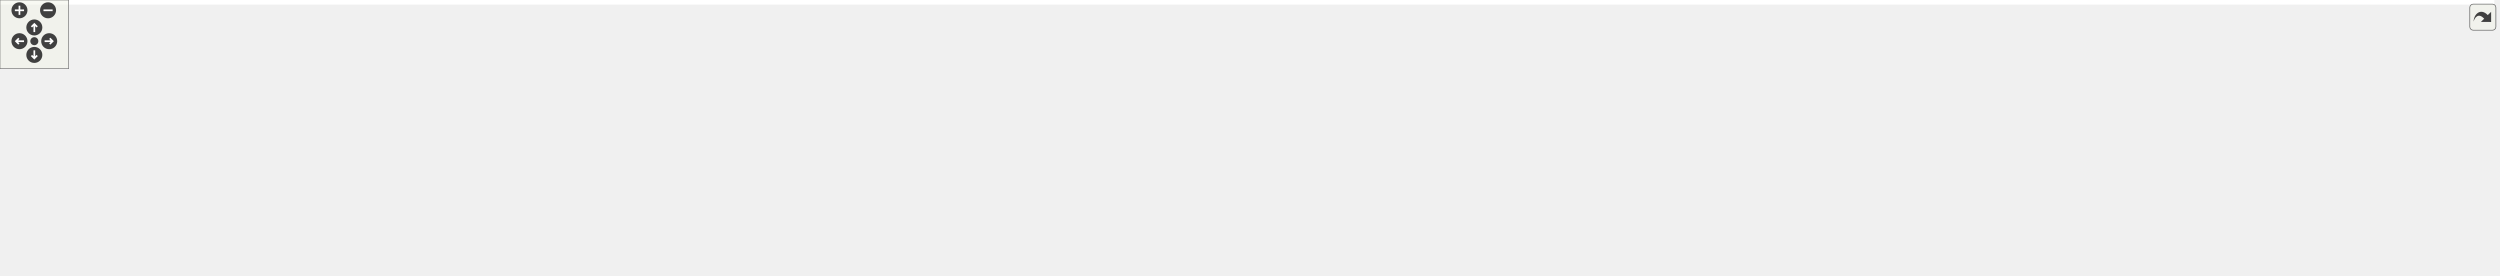
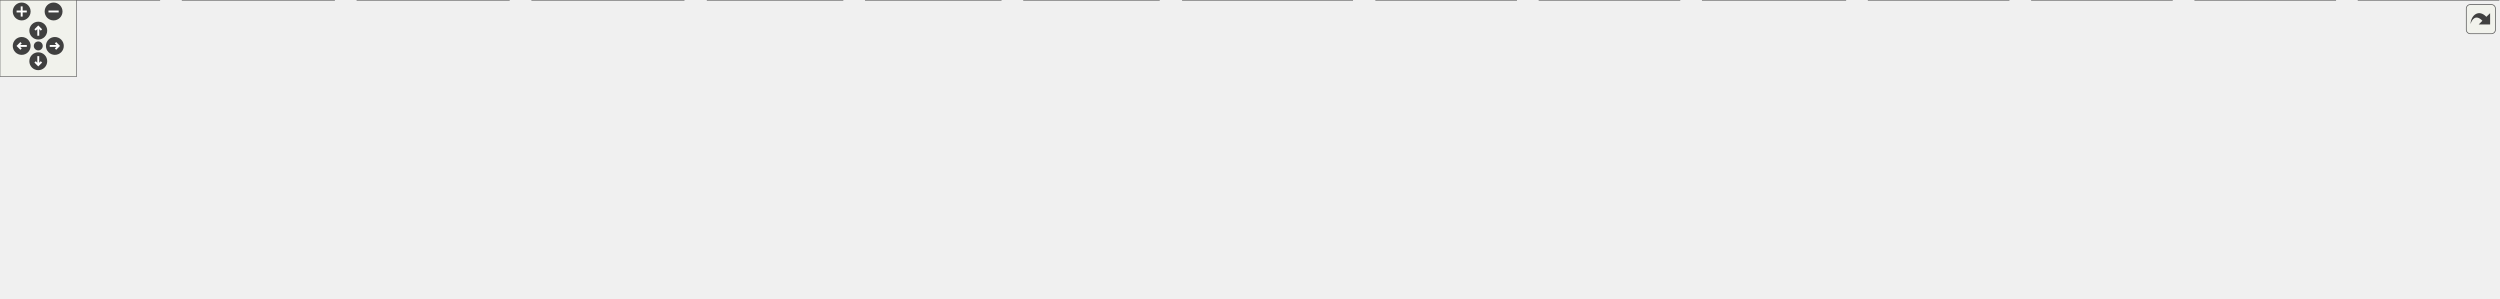
<svg xmlns="http://www.w3.org/2000/svg" xmlns:xlink="http://www.w3.org/1999/xlink" id="main" version="1.1" xml:space="preserve">
  <style type="text/css">
.edge:hover path { stroke: red; }
.edge:hover polygon { stroke: red; fill: red; }
</style>
  <defs>
    <circle id="rim" cx="0" cy="0" r="7" />
    <circle id="rim2" cx="0" cy="0" r="3.5" />
    <g id="zoomPlus">
      <use xlink:href="#rim" fill="#404040">
        <set attributeName="fill" to="#808080" begin="zoomplus.mouseover" end="zoomplus.mouseout" />
      </use>
      <path d="M-4,0h8M0,-4v8" fill="none" stroke="white" stroke-width="1.5" pointer-events="none" />
    </g>
    <g id="zoomMin">
      <use xlink:href="#rim" fill="#404040">
        <set attributeName="fill" to="#808080" begin="zoomminus.mouseover" end="zoomminus.mouseout" />
      </use>
      <path d="M-4,0h8" fill="none" stroke="white" stroke-width="1.5" pointer-events="none" />
    </g>
    <g id="dirArrow">
      <path fill="none" stroke="white" stroke-width="1.5" d="M0,-3.0v7 M-2.5,-0.5L0,-3.0L2.5,-0.5" />
    </g>
    <g id="resetDef">
      <use xlink:href="#rim2" fill="#404040">
        <set attributeName="fill" to="#808080" begin="reset.mouseover" end="reset.mouseout" />
      </use>
    </g>
  </defs>
  <svg id="graph" class="graph">
    <g id="viewport">
-       <polygon fill="white" stroke="transparent" points="-4,4 -4,-180 2180,-180 2180,4 -4,4" />
      <g id="node1" class="node">
        <g id="a_node1">
          <a xlink:title=" ">
-             <polygon fill="#bfbfbf" stroke="black" points="1028.5,-145.5 1028.5,-175.5 1184.5,-175.5 1184.5,-145.5 1028.5,-145.5" />
-             <text text-anchor="start" x="1036.5" y="-163.5" font-family="Helvetica,sans-Serif" font-size="10.00">include/experimental</text>
-             <text text-anchor="middle" x="1106.5" y="-152.5" font-family="Helvetica,sans-Serif" font-size="10.00">/mdspan_improvements.hpp</text>
+             <polygon fill="#999999" stroke="#666666" points="1063.5,-173 923.5,-173 923.5,-143 1063.5,-143 1063.5,-173" />
+             <text text-anchor="start" x="931.5" y="-161" font-family="Helvetica,sans-Serif" font-size="10.00">include/experimental</text>
+             <text text-anchor="middle" x="993.5" y="-150" font-family="Helvetica,sans-Serif" font-size="10.00">/mdspan_improvements.hpp</text>
          </a>
        </g>
      </g>
      <g id="node2" class="node">
        <g id="a_node2">
          <a xlink:href="linear__algebra_8hpp.html" target="_top" xlink:title=" ">
-             <polygon fill="white" stroke="black" points="1046.5,-78.5 1046.5,-108.5 1166.5,-108.5 1166.5,-78.5 1046.5,-78.5" />
-             <text text-anchor="start" x="1054.5" y="-96.5" font-family="Helvetica,sans-Serif" font-size="10.00">include/experimental</text>
-             <text text-anchor="middle" x="1106.5" y="-85.5" font-family="Helvetica,sans-Serif" font-size="10.00">/linear_algebra.hpp</text>
+             <polygon fill="white" stroke="#666666" points="1046.5,-107 940.5,-107 940.5,-77 1046.5,-77 1046.5,-107" />
+             <text text-anchor="start" x="948.5" y="-95" font-family="Helvetica,sans-Serif" font-size="10.00">include/experimental</text>
+             <text text-anchor="middle" x="993.5" y="-84" font-family="Helvetica,sans-Serif" font-size="10.00">/linear_algebra.hpp</text>
          </a>
        </g>
      </g>
      <g id="edge1" class="edge">
-         <path fill="none" stroke="midnightblue" d="M1106.5,-135.11C1106.5,-126.15 1106.5,-116.32 1106.5,-108.58" />
-         <polygon fill="midnightblue" stroke="midnightblue" points="1103,-135.4 1106.5,-145.4 1110,-135.4 1103,-135.4" />
+         <path fill="none" stroke="#63b8ff" d="M993.5,-131.97C993.5,-123.55 993.5,-114.45 993.5,-107.16" />
+         <polygon fill="#63b8ff" stroke="#63b8ff" points="990,-131.8 993.5,-141.8 997,-131.8 990,-131.8" />
      </g>
      <g id="node3" class="node">
        <g id="a_node3">
          <a xlink:href="arithmetic__operators_8hpp.html" target="_top" xlink:title=" ">
-             <polygon fill="white" stroke="black" points="0,-0.5 0,-41.5 143,-41.5 143,-0.5 0,-0.5" />
-             <text text-anchor="start" x="8" y="-29.5" font-family="Helvetica,sans-Serif" font-size="10.00">include/experimental</text>
-             <text text-anchor="start" x="8" y="-18.5" font-family="Helvetica,sans-Serif" font-size="10.00">/linear_algebra/arithmetic</text>
-             <text text-anchor="middle" x="71.5" y="-7.5" font-family="Helvetica,sans-Serif" font-size="10.00">_operators.hpp</text>
+             <polygon fill="white" stroke="#666666" points="125,-41 0,-41 0,0 125,0 125,-41" />
+             <text text-anchor="start" x="8" y="-29" font-family="Helvetica,sans-Serif" font-size="10.00">include/experimental</text>
+             <text text-anchor="start" x="8" y="-18" font-family="Helvetica,sans-Serif" font-size="10.00">/linear_algebra/arithmetic</text>
+             <text text-anchor="middle" x="62.5" y="-7" font-family="Helvetica,sans-Serif" font-size="10.00">_operators.hpp</text>
          </a>
        </g>
      </g>
      <g id="edge2" class="edge">
-         <path fill="none" stroke="midnightblue" d="M1036.29,-93.28C876.56,-94.21 474.6,-91.19 143.5,-42 142.5,-41.85 141.49,-41.7 140.48,-41.53" />
-         <polygon fill="midnightblue" stroke="midnightblue" points="1036.48,-96.78 1046.46,-93.21 1036.44,-89.78 1036.48,-96.78" />
+         <path fill="none" stroke="#63b8ff" d="M929.52,-91.81C784.96,-92.81 422.96,-89.99 125.4,-41.15" />
+         <polygon fill="#63b8ff" stroke="#63b8ff" points="929.4,-95.31 939.37,-91.73 929.35,-88.31 929.4,-95.31" />
      </g>
      <g id="node4" class="node">
        <g id="a_node4">
          <a xlink:href="dynamic__matrix_8hpp.html" target="_top" xlink:title=" ">
-             <polygon fill="white" stroke="black" points="161.5,-0.5 161.5,-41.5 295.5,-41.5 295.5,-0.5 161.5,-0.5" />
-             <text text-anchor="start" x="169.5" y="-29.5" font-family="Helvetica,sans-Serif" font-size="10.00">include/experimental</text>
-             <text text-anchor="start" x="169.5" y="-18.5" font-family="Helvetica,sans-Serif" font-size="10.00">/linear_algebra/dynamic</text>
-             <text text-anchor="middle" x="228.5" y="-7.5" font-family="Helvetica,sans-Serif" font-size="10.00">_matrix.hpp</text>
+             <polygon fill="white" stroke="#666666" points="262,-41 143,-41 143,0 262,0 262,-41" />
+             <text text-anchor="start" x="151" y="-29" font-family="Helvetica,sans-Serif" font-size="10.00">include/experimental</text>
+             <text text-anchor="start" x="151" y="-18" font-family="Helvetica,sans-Serif" font-size="10.00">/linear_algebra/dynamic</text>
+             <text text-anchor="middle" x="202.5" y="-7" font-family="Helvetica,sans-Serif" font-size="10.00">_matrix.hpp</text>
          </a>
        </g>
      </g>
      <g id="edge4" class="edge">
-         <path fill="none" stroke="midnightblue" d="M1036.03,-92.67C894.5,-92.08 566.41,-85.75 295.5,-42 294.56,-41.85 293.61,-41.69 292.66,-41.52" />
-         <polygon fill="midnightblue" stroke="midnightblue" points="1036.29,-96.17 1046.31,-92.7 1036.32,-89.17 1036.29,-96.17" />
+         <path fill="none" stroke="#63b8ff" d="M929.55,-91.1C801.61,-90.39 505.93,-83.91 262.24,-41.13" />
+         <polygon fill="#63b8ff" stroke="#63b8ff" points="929.29,-94.6 939.3,-91.15 929.32,-87.6 929.29,-94.6" />
      </g>
      <g id="node5" class="node">
        <g id="a_node5">
          <a xlink:href="dynamic__tensor_8hpp.html" target="_top" xlink:title=" ">
-             <polygon fill="white" stroke="black" points="313.5,-0.5 313.5,-41.5 447.5,-41.5 447.5,-0.5 313.5,-0.5" />
-             <text text-anchor="start" x="321.5" y="-29.5" font-family="Helvetica,sans-Serif" font-size="10.00">include/experimental</text>
-             <text text-anchor="start" x="321.5" y="-18.5" font-family="Helvetica,sans-Serif" font-size="10.00">/linear_algebra/dynamic</text>
-             <text text-anchor="middle" x="380.5" y="-7.5" font-family="Helvetica,sans-Serif" font-size="10.00">_tensor.hpp</text>
+             <polygon fill="white" stroke="#666666" points="399,-41 280,-41 280,0 399,0 399,-41" />
+             <text text-anchor="start" x="288" y="-29" font-family="Helvetica,sans-Serif" font-size="10.00">include/experimental</text>
+             <text text-anchor="start" x="288" y="-18" font-family="Helvetica,sans-Serif" font-size="10.00">/linear_algebra/dynamic</text>
+             <text text-anchor="middle" x="339.5" y="-7" font-family="Helvetica,sans-Serif" font-size="10.00">_tensor.hpp</text>
          </a>
        </g>
      </g>
      <g id="edge6" class="edge">
-         <path fill="none" stroke="midnightblue" d="M1036.06,-91.31C914.79,-88.29 659.51,-77.83 447.5,-42 446.56,-41.84 445.61,-41.68 444.66,-41.5" />
-         <polygon fill="midnightblue" stroke="midnightblue" points="1036.23,-94.81 1046.32,-91.55 1036.4,-87.81 1036.23,-94.81" />
+         <path fill="none" stroke="#63b8ff" d="M929.43,-89.75C819.8,-86.67 589.97,-76.18 399.37,-41.16" />
+         <polygon fill="#63b8ff" stroke="#63b8ff" points="929.2,-93.27 939.3,-90.04 929.39,-86.28 929.2,-93.27" />
      </g>
      <g id="node6" class="node">
        <g id="a_node6">
          <a xlink:href="dynamic__vector_8hpp.html" target="_top" xlink:title=" ">
-             <polygon fill="white" stroke="black" points="465.5,-0.5 465.5,-41.5 599.5,-41.5 599.5,-0.5 465.5,-0.5" />
-             <text text-anchor="start" x="473.5" y="-29.5" font-family="Helvetica,sans-Serif" font-size="10.00">include/experimental</text>
-             <text text-anchor="start" x="473.5" y="-18.5" font-family="Helvetica,sans-Serif" font-size="10.00">/linear_algebra/dynamic</text>
-             <text text-anchor="middle" x="532.5" y="-7.5" font-family="Helvetica,sans-Serif" font-size="10.00">_vector.hpp</text>
+             <polygon fill="white" stroke="#666666" points="536,-41 417,-41 417,0 536,0 536,-41" />
+             <text text-anchor="start" x="425" y="-29" font-family="Helvetica,sans-Serif" font-size="10.00">include/experimental</text>
+             <text text-anchor="start" x="425" y="-18" font-family="Helvetica,sans-Serif" font-size="10.00">/linear_algebra/dynamic</text>
+             <text text-anchor="middle" x="476.5" y="-7" font-family="Helvetica,sans-Serif" font-size="10.00">_vector.hpp</text>
          </a>
        </g>
      </g>
      <g id="edge8" class="edge">
-         <path fill="none" stroke="midnightblue" d="M1036.31,-89.2C937.84,-83.58 753.73,-69.94 599.5,-42 598.69,-41.85 597.88,-41.7 597.07,-41.55" />
-         <polygon fill="midnightblue" stroke="midnightblue" points="1036.26,-92.7 1046.44,-89.76 1036.65,-85.71 1036.26,-92.7" />
+         <path fill="none" stroke="#63b8ff" d="M929.53,-87.57C840.6,-81.83 675.27,-68.12 536.92,-41.08" />
+         <polygon fill="#63b8ff" stroke="#63b8ff" points="929.05,-91.11 939.25,-88.25 929.49,-84.13 929.05,-91.11" />
      </g>
      <g id="node7" class="node">
        <g id="a_node7">
          <a xlink:href="fixed__size__matrix_8hpp.html" target="_top" xlink:title=" ">
-             <polygon fill="white" stroke="black" points="617.5,-0.5 617.5,-41.5 737.5,-41.5 737.5,-0.5 617.5,-0.5" />
-             <text text-anchor="start" x="625.5" y="-29.5" font-family="Helvetica,sans-Serif" font-size="10.00">include/experimental</text>
-             <text text-anchor="start" x="625.5" y="-18.5" font-family="Helvetica,sans-Serif" font-size="10.00">/linear_algebra/fixed</text>
-             <text text-anchor="middle" x="677.5" y="-7.5" font-family="Helvetica,sans-Serif" font-size="10.00">_size_matrix.hpp</text>
+             <polygon fill="white" stroke="#666666" points="660.5,-41 554.5,-41 554.5,0 660.5,0 660.5,-41" />
+             <text text-anchor="start" x="562.5" y="-29" font-family="Helvetica,sans-Serif" font-size="10.00">include/experimental</text>
+             <text text-anchor="start" x="562.5" y="-18" font-family="Helvetica,sans-Serif" font-size="10.00">/linear_algebra/fixed</text>
+             <text text-anchor="middle" x="607.5" y="-7" font-family="Helvetica,sans-Serif" font-size="10.00">_size_matrix.hpp</text>
          </a>
        </g>
      </g>
      <g id="edge10" class="edge">
-         <path fill="none" stroke="midnightblue" d="M1035.99,-86.32C961.17,-78.68 840.06,-63.94 737.5,-42 736.77,-41.84 736.03,-41.68 735.29,-41.52" />
-         <polygon fill="midnightblue" stroke="midnightblue" points="1035.93,-89.83 1046.23,-87.35 1036.63,-82.86 1035.93,-89.83" />
+         <path fill="none" stroke="#63b8ff" d="M929.11,-84.76C861.52,-77.11 752.75,-62.47 660.78,-41.07" />
+         <polygon fill="#63b8ff" stroke="#63b8ff" points="928.68,-88.34 939.01,-85.97 929.46,-81.39 928.68,-88.34" />
      </g>
      <g id="node8" class="node">
        <g id="a_node8">
          <a xlink:href="fixed__size__tensor_8hpp.html" target="_top" xlink:title=" ">
-             <polygon fill="white" stroke="black" points="755.5,-0.5 755.5,-41.5 875.5,-41.5 875.5,-0.5 755.5,-0.5" />
-             <text text-anchor="start" x="763.5" y="-29.5" font-family="Helvetica,sans-Serif" font-size="10.00">include/experimental</text>
-             <text text-anchor="start" x="763.5" y="-18.5" font-family="Helvetica,sans-Serif" font-size="10.00">/linear_algebra/fixed</text>
-             <text text-anchor="middle" x="815.5" y="-7.5" font-family="Helvetica,sans-Serif" font-size="10.00">_size_tensor.hpp</text>
+             <polygon fill="white" stroke="#666666" points="784.5,-41 678.5,-41 678.5,0 784.5,0 784.5,-41" />
+             <text text-anchor="start" x="686.5" y="-29" font-family="Helvetica,sans-Serif" font-size="10.00">include/experimental</text>
+             <text text-anchor="start" x="686.5" y="-18" font-family="Helvetica,sans-Serif" font-size="10.00">/linear_algebra/fixed</text>
+             <text text-anchor="middle" x="731.5" y="-7" font-family="Helvetica,sans-Serif" font-size="10.00">_size_tensor.hpp</text>
          </a>
        </g>
      </g>
      <g id="edge12" class="edge">
-         <path fill="none" stroke="midnightblue" d="M1036.29,-79.27C990.23,-69.6 928.98,-55.82 875.5,-42 874.9,-41.84 874.29,-41.69 873.68,-41.53" />
-         <polygon fill="midnightblue" stroke="midnightblue" points="1035.67,-82.71 1046.17,-81.33 1037.1,-75.86 1035.67,-82.71" />
+         <path fill="none" stroke="#63b8ff" d="M929.57,-77.85C887.99,-68.27 832.91,-54.64 784.81,-41.09" />
+         <polygon fill="#63b8ff" stroke="#63b8ff" points="928.58,-81.44 939.1,-80.26 930.13,-74.62 928.58,-81.44" />
      </g>
      <g id="node9" class="node">
        <g id="a_node9">
          <a xlink:href="fixed__size__vector_8hpp.html" target="_top" xlink:title=" ">
-             <polygon fill="white" stroke="black" points="893.5,-0.5 893.5,-41.5 1013.5,-41.5 1013.5,-0.5 893.5,-0.5" />
-             <text text-anchor="start" x="901.5" y="-29.5" font-family="Helvetica,sans-Serif" font-size="10.00">include/experimental</text>
-             <text text-anchor="start" x="901.5" y="-18.5" font-family="Helvetica,sans-Serif" font-size="10.00">/linear_algebra/fixed</text>
-             <text text-anchor="middle" x="953.5" y="-7.5" font-family="Helvetica,sans-Serif" font-size="10.00">_size_vector.hpp</text>
+             <polygon fill="white" stroke="#666666" points="908.5,-41 802.5,-41 802.5,0 908.5,0 908.5,-41" />
+             <text text-anchor="start" x="810.5" y="-29" font-family="Helvetica,sans-Serif" font-size="10.00">include/experimental</text>
+             <text text-anchor="start" x="810.5" y="-18" font-family="Helvetica,sans-Serif" font-size="10.00">/linear_algebra/fixed</text>
+             <text text-anchor="middle" x="855.5" y="-7" font-family="Helvetica,sans-Serif" font-size="10.00">_size_vector.hpp</text>
          </a>
        </g>
      </g>
      <g id="edge14" class="edge">
-         <path fill="none" stroke="midnightblue" d="M1060.93,-74.26C1038.19,-64.23 1011.13,-51.78 989.8,-41.55" />
-         <polygon fill="midnightblue" stroke="midnightblue" points="1059.82,-77.6 1070.38,-78.4 1062.62,-71.19 1059.82,-77.6" />
+         <path fill="none" stroke="#63b8ff" d="M949.64,-71.98C929.95,-62.49 907.15,-51.02 888.87,-41.42" />
+         <polygon fill="#63b8ff" stroke="#63b8ff" points="947.78,-75.45 958.31,-76.6 950.8,-69.13 947.78,-75.45" />
      </g>
      <g id="node10" class="node">
        <g id="a_node10">
          <a xlink:href="instant__evaluated__operations_8hpp.html" target="_top" xlink:title=" ">
-             <polygon fill="white" stroke="black" points="1032,-0.5 1032,-41.5 1181,-41.5 1181,-0.5 1032,-0.5" />
-             <text text-anchor="start" x="1040" y="-29.5" font-family="Helvetica,sans-Serif" font-size="10.00">include/experimental</text>
-             <text text-anchor="start" x="1040" y="-18.5" font-family="Helvetica,sans-Serif" font-size="10.00">/linear_algebra/instant</text>
-             <text text-anchor="middle" x="1106.5" y="-7.5" font-family="Helvetica,sans-Serif" font-size="10.00">_evaluated_operations.hpp</text>
+             <polygon fill="white" stroke="#666666" points="1060,-41 927,-41 927,0 1060,0 1060,-41" />
+             <text text-anchor="start" x="935" y="-29" font-family="Helvetica,sans-Serif" font-size="10.00">include/experimental</text>
+             <text text-anchor="start" x="935" y="-18" font-family="Helvetica,sans-Serif" font-size="10.00">/linear_algebra/instant</text>
+             <text text-anchor="middle" x="993.5" y="-7" font-family="Helvetica,sans-Serif" font-size="10.00">_evaluated_operations.hpp</text>
          </a>
        </g>
      </g>
      <g id="edge16" class="edge">
-         <path fill="none" stroke="midnightblue" d="M1100.05,-68.27C1099.56,-59.56 1099.67,-49.85 1100.38,-41.59" />
-         <polygon fill="midnightblue" stroke="midnightblue" points="1096.57,-68.59 1100.95,-78.23 1103.54,-67.96 1096.57,-68.59" />
+         <path fill="none" stroke="#63b8ff" d="M986.99,-65.91C986.58,-57.86 986.7,-49.05 987.33,-41.42" />
+         <polygon fill="#63b8ff" stroke="#63b8ff" points="983.56,-65.94 987.91,-75.6 990.54,-65.34 983.56,-65.94" />
      </g>
      <g id="node11" class="node">
        <g id="a_node11">
          <a xlink:href="matrix__concepts_8hpp.html" target="_top" xlink:title=" ">
-             <polygon fill="white" stroke="black" points="1199,-0.5 1199,-41.5 1324,-41.5 1324,-0.5 1199,-0.5" />
-             <text text-anchor="start" x="1207" y="-29.5" font-family="Helvetica,sans-Serif" font-size="10.00">include/experimental</text>
-             <text text-anchor="start" x="1207" y="-18.5" font-family="Helvetica,sans-Serif" font-size="10.00">/linear_algebra/matrix</text>
-             <text text-anchor="middle" x="1261.5" y="-7.5" font-family="Helvetica,sans-Serif" font-size="10.00">_concepts.hpp</text>
+             <polygon fill="white" stroke="#666666" points="1188.5,-41 1078.5,-41 1078.5,0 1188.5,0 1188.5,-41" />
+             <text text-anchor="start" x="1086.5" y="-29" font-family="Helvetica,sans-Serif" font-size="10.00">include/experimental</text>
+             <text text-anchor="start" x="1086.5" y="-18" font-family="Helvetica,sans-Serif" font-size="10.00">/linear_algebra/matrix</text>
+             <text text-anchor="middle" x="1133.5" y="-7" font-family="Helvetica,sans-Serif" font-size="10.00">_concepts.hpp</text>
          </a>
        </g>
      </g>
      <g id="edge18" class="edge">
-         <path fill="none" stroke="midnightblue" d="M1141.16,-74C1162.18,-64.01 1189.24,-51.69 1212.41,-41.55" />
-         <polygon fill="midnightblue" stroke="midnightblue" points="1139.47,-70.92 1131.97,-78.4 1142.5,-77.24 1139.47,-70.92" />
+         <path fill="none" stroke="#63b8ff" d="M1026.47,-71.59C1044.61,-62.18 1067.34,-50.89 1087.21,-41.42" />
+         <polygon fill="#63b8ff" stroke="#63b8ff" points="1025.15,-68.86 1017.92,-76.6 1028.4,-75.06 1025.15,-68.86" />
      </g>
      <g id="node12" class="node">
        <g id="a_node12">
          <a xlink:href="matrix__view_8hpp.html" target="_top" xlink:title=" ">
-             <polygon fill="white" stroke="black" points="1342,-0.5 1342,-41.5 1467,-41.5 1467,-0.5 1342,-0.5" />
-             <text text-anchor="start" x="1350" y="-29.5" font-family="Helvetica,sans-Serif" font-size="10.00">include/experimental</text>
-             <text text-anchor="start" x="1350" y="-18.5" font-family="Helvetica,sans-Serif" font-size="10.00">/linear_algebra/matrix</text>
-             <text text-anchor="middle" x="1404.5" y="-7.5" font-family="Helvetica,sans-Serif" font-size="10.00">_view.hpp</text>
+             <polygon fill="white" stroke="#666666" points="1316.5,-41 1206.5,-41 1206.5,0 1316.5,0 1316.5,-41" />
+             <text text-anchor="start" x="1214.5" y="-29" font-family="Helvetica,sans-Serif" font-size="10.00">include/experimental</text>
+             <text text-anchor="start" x="1214.5" y="-18" font-family="Helvetica,sans-Serif" font-size="10.00">/linear_algebra/matrix</text>
+             <text text-anchor="middle" x="1261.5" y="-7" font-family="Helvetica,sans-Serif" font-size="10.00">_view.hpp</text>
          </a>
        </g>
      </g>
      <g id="edge20" class="edge">
-         <path fill="none" stroke="midnightblue" d="M1176.4,-76.31C1219.26,-66.89 1275.1,-54.44 1324.5,-42 1330.09,-40.59 1335.91,-39.06 1341.75,-37.49" />
-         <polygon fill="midnightblue" stroke="midnightblue" points="1175.64,-72.89 1166.62,-78.45 1177.14,-79.73 1175.64,-72.89" />
+         <path fill="none" stroke="#63b8ff" d="M1057.24,-74.45C1095.43,-65.14 1144.79,-53.01 1188.5,-41 1194.21,-39.43 1200.19,-37.71 1206.17,-35.97" />
+         <polygon fill="#63b8ff" stroke="#63b8ff" points="1056.66,-71.23 1047.78,-77 1058.32,-78.03 1056.66,-71.23" />
      </g>
      <g id="node13" class="node">
        <g id="a_node13">
          <a xlink:href="private__support_8hpp.html" target="_top" xlink:title=" ">
-             <polygon fill="white" stroke="black" points="1485,-0.5 1485,-41.5 1612,-41.5 1612,-0.5 1485,-0.5" />
-             <text text-anchor="start" x="1493" y="-29.5" font-family="Helvetica,sans-Serif" font-size="10.00">include/experimental</text>
-             <text text-anchor="start" x="1493" y="-18.5" font-family="Helvetica,sans-Serif" font-size="10.00">/linear_algebra/private</text>
-             <text text-anchor="middle" x="1548.5" y="-7.5" font-family="Helvetica,sans-Serif" font-size="10.00">_support.hpp</text>
+             <polygon fill="white" stroke="#666666" points="1446.5,-41 1334.5,-41 1334.5,0 1446.5,0 1446.5,-41" />
+             <text text-anchor="start" x="1342.5" y="-29" font-family="Helvetica,sans-Serif" font-size="10.00">include/experimental</text>
+             <text text-anchor="start" x="1342.5" y="-18" font-family="Helvetica,sans-Serif" font-size="10.00">/linear_algebra/private</text>
+             <text text-anchor="middle" x="1390.5" y="-7" font-family="Helvetica,sans-Serif" font-size="10.00">_support.hpp</text>
          </a>
        </g>
      </g>
      <g id="edge22" class="edge">
-         <path fill="none" stroke="midnightblue" d="M1176.57,-85.07C1249.65,-77.08 1367.13,-62.69 1467.5,-42 1473.09,-40.85 1478.89,-39.5 1484.7,-38.06" />
-         <polygon fill="midnightblue" stroke="midnightblue" points="1176.12,-81.59 1166.56,-86.15 1176.88,-88.55 1176.12,-81.59" />
+         <path fill="none" stroke="#63b8ff" d="M1057.35,-83.29C1122.87,-75.24 1227.33,-60.98 1316.5,-41 1322.25,-39.71 1328.23,-38.18 1334.2,-36.56" />
+         <polygon fill="#63b8ff" stroke="#63b8ff" points="1057.28,-79.9 1047.78,-84.58 1058.13,-86.85 1057.28,-79.9" />
      </g>
      <g id="node14" class="node">
        <g id="a_node14">
          <a xlink:href="tensor__concepts_8hpp.html" target="_top" xlink:title=" ">
-             <polygon fill="white" stroke="black" points="1630,-0.5 1630,-41.5 1753,-41.5 1753,-0.5 1630,-0.5" />
-             <text text-anchor="start" x="1638" y="-29.5" font-family="Helvetica,sans-Serif" font-size="10.00">include/experimental</text>
-             <text text-anchor="start" x="1638" y="-18.5" font-family="Helvetica,sans-Serif" font-size="10.00">/linear_algebra/tensor</text>
-             <text text-anchor="middle" x="1691.5" y="-7.5" font-family="Helvetica,sans-Serif" font-size="10.00">_concepts.hpp</text>
+             <polygon fill="white" stroke="#666666" points="1574.5,-41 1464.5,-41 1464.5,0 1574.5,0 1574.5,-41" />
+             <text text-anchor="start" x="1472.5" y="-29" font-family="Helvetica,sans-Serif" font-size="10.00">include/experimental</text>
+             <text text-anchor="start" x="1472.5" y="-18" font-family="Helvetica,sans-Serif" font-size="10.00">/linear_algebra/tensor</text>
+             <text text-anchor="middle" x="1519.5" y="-7" font-family="Helvetica,sans-Serif" font-size="10.00">_concepts.hpp</text>
          </a>
        </g>
      </g>
      <g id="edge24" class="edge">
-         <path fill="none" stroke="midnightblue" d="M1176.76,-89.32C1275,-84.13 1458.43,-71.31 1612.5,-42 1618.09,-40.94 1623.87,-39.63 1629.66,-38.2" />
-         <polygon fill="midnightblue" stroke="midnightblue" points="1176.46,-85.83 1166.65,-89.84 1176.82,-92.82 1176.46,-85.83" />
+         <path fill="none" stroke="#63b8ff" d="M1057.84,-87.49C1146.21,-82.02 1309.5,-69.03 1446.5,-41 1452.3,-39.81 1458.33,-38.32 1464.34,-36.7" />
+         <polygon fill="#63b8ff" stroke="#63b8ff" points="1057.69,-84.06 1047.92,-88.15 1058.12,-91.04 1057.69,-84.06" />
      </g>
      <g id="node15" class="node">
        <g id="a_node15">
          <a xlink:href="tensor__view_8hpp.html" target="_top" xlink:title=" ">
-             <polygon fill="white" stroke="black" points="1771,-0.5 1771,-41.5 1894,-41.5 1894,-0.5 1771,-0.5" />
-             <text text-anchor="start" x="1779" y="-29.5" font-family="Helvetica,sans-Serif" font-size="10.00">include/experimental</text>
-             <text text-anchor="start" x="1779" y="-18.5" font-family="Helvetica,sans-Serif" font-size="10.00">/linear_algebra/tensor</text>
-             <text text-anchor="middle" x="1832.5" y="-7.5" font-family="Helvetica,sans-Serif" font-size="10.00">_view.hpp</text>
+             <polygon fill="white" stroke="#666666" points="1702.5,-41 1592.5,-41 1592.5,0 1702.5,0 1702.5,-41" />
+             <text text-anchor="start" x="1600.5" y="-29" font-family="Helvetica,sans-Serif" font-size="10.00">include/experimental</text>
+             <text text-anchor="start" x="1600.5" y="-18" font-family="Helvetica,sans-Serif" font-size="10.00">/linear_algebra/tensor</text>
+             <text text-anchor="middle" x="1647.5" y="-7" font-family="Helvetica,sans-Serif" font-size="10.00">_view.hpp</text>
          </a>
        </g>
      </g>
      <g id="edge26" class="edge">
-         <path fill="none" stroke="midnightblue" d="M1177.03,-91.6C1296.57,-89.04 1545.93,-79.25 1753.5,-42 1759.1,-41 1764.89,-39.73 1770.69,-38.32" />
-         <polygon fill="midnightblue" stroke="midnightblue" points="1176.84,-88.1 1166.91,-91.8 1176.98,-95.1 1176.84,-88.1" />
+         <path fill="none" stroke="#63b8ff" d="M1057.64,-89.84C1165.39,-86.93 1388.83,-76.74 1574.5,-41 1580.2,-39.9 1586.12,-38.49 1592.02,-36.93" />
+         <polygon fill="#63b8ff" stroke="#63b8ff" points="1057.86,-86.36 1047.95,-90.11 1058.04,-93.36 1057.86,-86.36" />
      </g>
      <g id="node16" class="node">
        <g id="a_node16">
          <a xlink:href="vector__concepts_8hpp.html" target="_top" xlink:title=" ">
-             <polygon fill="white" stroke="black" points="1912,-0.5 1912,-41.5 2035,-41.5 2035,-0.5 1912,-0.5" />
-             <text text-anchor="start" x="1920" y="-29.5" font-family="Helvetica,sans-Serif" font-size="10.00">include/experimental</text>
-             <text text-anchor="start" x="1920" y="-18.5" font-family="Helvetica,sans-Serif" font-size="10.00">/linear_algebra/vector</text>
-             <text text-anchor="middle" x="1973.5" y="-7.5" font-family="Helvetica,sans-Serif" font-size="10.00">_concepts.hpp</text>
+             <polygon fill="white" stroke="#666666" points="1830.5,-41 1720.5,-41 1720.5,0 1830.5,0 1830.5,-41" />
+             <text text-anchor="start" x="1728.5" y="-29" font-family="Helvetica,sans-Serif" font-size="10.00">include/experimental</text>
+             <text text-anchor="start" x="1728.5" y="-18" font-family="Helvetica,sans-Serif" font-size="10.00">/linear_algebra/vector</text>
+             <text text-anchor="middle" x="1775.5" y="-7" font-family="Helvetica,sans-Serif" font-size="10.00">_concepts.hpp</text>
          </a>
        </g>
      </g>
      <g id="edge28" class="edge">
-         <path fill="none" stroke="midnightblue" d="M1176.76,-93.09C1315.2,-93.02 1632.25,-87.23 1894.5,-42 1900.1,-41.03 1905.9,-39.79 1911.7,-38.39" />
-         <polygon fill="midnightblue" stroke="midnightblue" points="1176.7,-89.59 1166.7,-93.09 1176.7,-96.59 1176.7,-89.59" />
+         <path fill="none" stroke="#63b8ff" d="M1057.76,-91.35C1182.96,-90.86 1467.53,-84.4 1702.5,-41 1708.21,-39.95 1714.13,-38.56 1720.03,-37.01" />
+         <polygon fill="#63b8ff" stroke="#63b8ff" points="1057.85,-87.85 1047.86,-91.38 1057.87,-94.85 1057.85,-87.85" />
      </g>
      <g id="node17" class="node">
        <g id="a_node17">
          <a xlink:href="vector__view_8hpp.html" target="_top" xlink:title=" ">
-             <polygon fill="white" stroke="black" points="2053,-0.5 2053,-41.5 2176,-41.5 2176,-0.5 2053,-0.5" />
-             <text text-anchor="start" x="2061" y="-29.5" font-family="Helvetica,sans-Serif" font-size="10.00">include/experimental</text>
-             <text text-anchor="start" x="2061" y="-18.5" font-family="Helvetica,sans-Serif" font-size="10.00">/linear_algebra/vector</text>
-             <text text-anchor="middle" x="2114.5" y="-7.5" font-family="Helvetica,sans-Serif" font-size="10.00">_view.hpp</text>
+             <polygon fill="white" stroke="#666666" points="1958.5,-41 1848.5,-41 1848.5,0 1958.5,0 1958.5,-41" />
+             <text text-anchor="start" x="1856.5" y="-29" font-family="Helvetica,sans-Serif" font-size="10.00">include/experimental</text>
+             <text text-anchor="start" x="1856.5" y="-18" font-family="Helvetica,sans-Serif" font-size="10.00">/linear_algebra/vector</text>
+             <text text-anchor="middle" x="1903.5" y="-7" font-family="Helvetica,sans-Serif" font-size="10.00">_view.hpp</text>
          </a>
        </g>
      </g>
      <g id="edge30" class="edge">
-         <path fill="none" stroke="midnightblue" d="M1176.99,-90.64C1364.11,-85.52 1869.95,-69.74 2035.5,-42 2041.11,-41.06 2046.91,-39.83 2052.71,-38.45" />
-         <polygon fill="midnightblue" stroke="midnightblue" points="1176.62,-87.15 1166.72,-90.92 1176.81,-94.15 1176.62,-87.15" />
+         <path fill="none" stroke="#63b8ff" d="M1057.84,-89.04C1227.15,-83.73 1681.78,-67.66 1830.5,-41 1836.22,-39.98 1842.14,-38.61 1848.04,-37.07" />
+         <polygon fill="#63b8ff" stroke="#63b8ff" points="1057.75,-85.57 1047.87,-89.38 1057.97,-92.56 1057.75,-85.57" />
      </g>
      <g id="edge3" class="edge">
-         <path fill="none" stroke="midnightblue" d="M152.92,-40.59C155.81,-41.11 158.68,-41.58 161.5,-42 493.3,-91.29 896.28,-94.22 1046.44,-93.28" />
-         <polygon fill="midnightblue" stroke="midnightblue" points="153.5,-37.14 143.02,-38.69 152.18,-44.01 153.5,-37.14" />
+         <path fill="none" stroke="#63b8ff" d="M136.19,-39.87C138.31,-40.28 140.42,-40.66 142.5,-41 441.34,-90.16 805.51,-92.83 940.22,-91.8" />
+         <polygon fill="#63b8ff" stroke="#63b8ff" points="136.97,-36.25 126.46,-37.59 135.52,-43.09 136.97,-36.25" />
      </g>
      <g id="edge5" class="edge">
-         <path fill="none" stroke="midnightblue" d="M305.52,-40.58C308.21,-41.1 310.88,-41.58 313.5,-42 584.82,-85.82 913.49,-92.1 1046.47,-92.67" />
-         <polygon fill="midnightblue" stroke="midnightblue" points="306.22,-37.15 295.72,-38.55 304.8,-44.01 306.22,-37.15" />
+         <path fill="none" stroke="#63b8ff" d="M272.9,-39.73C275.12,-40.19 277.33,-40.62 279.5,-41 523.93,-84 820.92,-90.42 940.25,-91.1" />
+         <polygon fill="#63b8ff" stroke="#63b8ff" points="273.94,-36.15 263.42,-37.36 272.4,-42.98 273.94,-36.15" />
      </g>
      <g id="edge7" class="edge">
-         <path fill="none" stroke="midnightblue" d="M457.53,-40.54C460.22,-41.07 462.88,-41.56 465.5,-42 677.27,-77.79 932.21,-88.27 1046.32,-91.3" />
-         <polygon fill="midnightblue" stroke="midnightblue" points="458.24,-37.11 447.73,-38.47 456.79,-43.96 458.24,-37.11" />
+         <path fill="none" stroke="#63b8ff" d="M409.91,-39.69C412.13,-40.16 414.33,-40.6 416.5,-41 607.29,-76.15 837.67,-86.67 940.1,-89.75" />
+         <polygon fill="#63b8ff" stroke="#63b8ff" points="410.97,-36.11 400.43,-37.27 409.39,-42.93 410.97,-36.11" />
      </g>
      <g id="edge9" class="edge">
-         <path fill="none" stroke="midnightblue" d="M609.54,-40.46C612.23,-41.01 614.88,-41.53 617.5,-42 770.78,-69.76 953.56,-83.41 1046.3,-89.09" />
-         <polygon fill="midnightblue" stroke="midnightblue" points="610.27,-37.03 599.76,-38.33 608.78,-43.87 610.27,-37.03" />
+         <path fill="none" stroke="#63b8ff" d="M546.97,-39.42C549.51,-39.99 552.03,-40.52 554.5,-41 692.36,-67.98 857.15,-81.71 940.22,-87.5" />
+         <polygon fill="#63b8ff" stroke="#63b8ff" points="548,-35.83 537.46,-36.93 546.38,-42.64 548,-35.83" />
      </g>
      <g id="edge11" class="edge">
-         <path fill="none" stroke="midnightblue" d="M747.59,-40.21C750.26,-40.84 752.9,-41.44 755.5,-42 856.71,-63.65 975.99,-78.29 1046.28,-86.01" />
-         <polygon fill="midnightblue" stroke="midnightblue" points="748.41,-36.8 737.86,-37.77 746.71,-43.59 748.41,-36.8" />
+         <path fill="none" stroke="#63b8ff" d="M671.44,-39.26C673.82,-39.87 676.18,-40.46 678.5,-41 769.55,-62.21 877.14,-76.79 940.19,-84.51" />
+         <polygon fill="#63b8ff" stroke="#63b8ff" points="672.47,-35.64 661.9,-36.38 670.63,-42.39 672.47,-35.64" />
      </g>
      <g id="edge13" class="edge">
-         <path fill="none" stroke="midnightblue" d="M885.49,-39.89C888.2,-40.61 890.87,-41.32 893.5,-42 945.55,-55.45 1004.95,-68.86 1047.85,-78.48" />
-         <polygon fill="midnightblue" stroke="midnightblue" points="886.16,-36.44 875.59,-37.19 884.32,-43.2 886.16,-36.44" />
+         <path fill="none" stroke="#63b8ff" d="M795.09,-38.87C797.59,-39.6 800.07,-40.32 802.5,-41 848.83,-54.06 901.69,-67.2 940.11,-76.73" />
+         <polygon fill="#63b8ff" stroke="#63b8ff" points="796.27,-35.27 785.69,-35.78 794.28,-41.98 796.27,-35.27" />
      </g>
      <g id="edge15" class="edge">
-         <path fill="none" stroke="midnightblue" d="M1011.18,-45.62C1035.43,-56.5 1062.34,-69.03 1081.43,-78.4" />
-         <polygon fill="midnightblue" stroke="midnightblue" points="1012.59,-42.42 1002.04,-41.55 1009.74,-48.82 1012.59,-42.42" />
+         <path fill="none" stroke="#63b8ff" d="M910.93,-46.15C931.72,-56.35 954.19,-67.81 970.5,-76.6" />
+         <polygon fill="#63b8ff" stroke="#63b8ff" points="912.74,-42.65 902.22,-41.42 909.67,-48.94 912.74,-42.65" />
      </g>
      <g id="edge17" class="edge">
-         <path fill="none" stroke="midnightblue" d="M1113.17,-51.63C1113.43,-60.84 1113.05,-70.57 1112.05,-78.23" />
-         <polygon fill="midnightblue" stroke="midnightblue" points="1116.66,-51.38 1112.62,-41.59 1109.68,-51.77 1116.66,-51.38" />
+         <path fill="none" stroke="#63b8ff" d="M1000.21,-52.22C1000.38,-60.71 1000.01,-69.52 999.09,-76.6" />
+         <polygon fill="#63b8ff" stroke="#63b8ff" points="1003.66,-52.23 999.67,-42.42 996.67,-52.58 1003.66,-52.23" />
      </g>
      <g id="edge19" class="edge">
-         <path fill="none" stroke="midnightblue" d="M1215.36,-45.91C1192.23,-56.72 1164.67,-69.11 1143.02,-78.4" />
-         <polygon fill="midnightblue" stroke="midnightblue" points="1217.08,-48.97 1224.64,-41.55 1214.1,-42.63 1217.08,-48.97" />
+         <path fill="none" stroke="#63b8ff" d="M1089.79,-46.43C1069.91,-56.55 1046.77,-67.89 1028.1,-76.6" />
+         <polygon fill="#63b8ff" stroke="#63b8ff" points="1091.25,-49.1 1098.55,-41.42 1088.06,-42.87 1091.25,-49.1" />
      </g>
      <g id="edge21" class="edge">
-         <path fill="none" stroke="midnightblue" d="M1334.63,-43.96C1276.01,-58.5 1212.04,-72.39 1166.58,-81.59" />
-         <polygon fill="midnightblue" stroke="midnightblue" points="1335.52,-47.35 1344.37,-41.53 1333.82,-40.56 1335.52,-47.35" />
+         <path fill="none" stroke="#63b8ff" d="M1195.7,-43.94C1144.52,-57.74 1087.47,-71.39 1046.95,-80.41" />
+         <polygon fill="#63b8ff" stroke="#63b8ff" points="1196.45,-47.09 1205.18,-41.09 1194.62,-40.33 1196.45,-47.09" />
      </g>
      <g id="edge23" class="edge">
-         <path fill="none" stroke="midnightblue" d="M1477.77,-43.56C1366.52,-65.82 1239.7,-80.35 1166.61,-87.44" />
-         <polygon fill="midnightblue" stroke="midnightblue" points="1478.69,-46.94 1487.8,-41.52 1477.3,-40.08 1478.69,-46.94" />
+         <path fill="none" stroke="#63b8ff" d="M1323.57,-43.4C1225.69,-64.56 1112.23,-78.96 1046.96,-86.01" />
+         <polygon fill="#63b8ff" stroke="#63b8ff" points="1324.19,-46.63 1333.21,-41.07 1322.69,-39.8 1324.19,-46.63" />
      </g>
      <g id="edge25" class="edge">
-         <path fill="none" stroke="midnightblue" d="M1622.86,-43.42C1456.81,-74.05 1262.7,-86.09 1166.52,-90.39" />
-         <polygon fill="midnightblue" stroke="midnightblue" points="1623.56,-46.84 1632.74,-41.56 1622.27,-39.96 1623.56,-46.84" />
+         <path fill="none" stroke="#63b8ff" d="M1453.53,-43.2C1306.57,-72.13 1132.82,-84.33 1046.9,-88.78" />
+         <polygon fill="#63b8ff" stroke="#63b8ff" points="1453.95,-46.49 1463.06,-41.09 1452.57,-39.62 1453.95,-46.49" />
      </g>
      <g id="edge27" class="edge">
-         <path fill="none" stroke="midnightblue" d="M1763.98,-43.31C1543.37,-81.75 1282.57,-90.15 1166.81,-91.99" />
-         <polygon fill="midnightblue" stroke="midnightblue" points="1764.89,-46.7 1774.13,-41.51 1763.67,-39.81 1764.89,-46.7" />
+         <path fill="none" stroke="#63b8ff" d="M1581.41,-43.1C1384.97,-79.56 1150.11,-88.27 1046.68,-90.35" />
+         <polygon fill="#63b8ff" stroke="#63b8ff" points="1582.03,-46.35 1591.21,-41.06 1580.73,-39.47 1582.03,-46.35" />
      </g>
      <g id="edge29" class="edge">
-         <path fill="none" stroke="midnightblue" d="M1904.92,-43.27C1629.03,-89.58 1299.86,-93.5 1166.66,-93.06" />
-         <polygon fill="midnightblue" stroke="midnightblue" points="1905.86,-46.66 1915.13,-41.53 1904.68,-39.76 1905.86,-46.66" />
+         <path fill="none" stroke="#63b8ff" d="M1709.55,-42.99C1463.12,-87.03 1166.22,-91.48 1046.86,-91.38" />
+         <polygon fill="#63b8ff" stroke="#63b8ff" points="1709.92,-46.3 1719.14,-41.07 1708.67,-39.41 1709.92,-46.3" />
      </g>
      <g id="edge31" class="edge">
-         <path fill="none" stroke="midnightblue" d="M2046.09,-43.15C1862.57,-71.28 1343.88,-86.67 1166.64,-91.13" />
-         <polygon fill="midnightblue" stroke="midnightblue" points="2046.81,-46.58 2056.13,-41.54 2045.7,-39.67 2046.81,-46.58" />
+         <path fill="none" stroke="#63b8ff" d="M1837.61,-42.85C1672.4,-69.42 1205.68,-85.06 1046.99,-89.61" />
+         <polygon fill="#63b8ff" stroke="#63b8ff" points="1837.77,-46.2 1847.05,-41.08 1836.6,-39.3 1837.77,-46.2" />
      </g>
    </g>
  </svg>
  <g id="navigator" transform="translate(0 0)" fill="#404254">
    <rect fill="#f2f5e9" fill-opacity="0.5" stroke="#606060" stroke-width=".5" x="0" y="0" width="60" height="60" />
    <use id="zoomplus" xlink:href="#zoomPlus" x="17" y="9" />
    <use id="zoomminus" xlink:href="#zoomMin" x="42" y="9" />
    <use id="reset" xlink:href="#resetDef" x="30" y="36" />
    <g id="arrowUp" xlink:href="#dirArrow" transform="translate(30 24)">
      <use xlink:href="#rim" fill="#404040">
        <set attributeName="fill" to="#808080" begin="arrowUp.mouseover" end="arrowUp.mouseout" />
      </use>
      <path fill="none" stroke="white" stroke-width="1.5" d="M0,-3.0v7 M-2.5,-0.5L0,-3.0L2.5,-0.5" />
    </g>
    <g id="arrowRight" xlink:href="#dirArrow" transform="rotate(90) translate(36 -43)">
      <use xlink:href="#rim" fill="#404040">
        <set attributeName="fill" to="#808080" begin="arrowRight.mouseover" end="arrowRight.mouseout" />
      </use>
      <path fill="none" stroke="white" stroke-width="1.5" d="M0,-3.0v7 M-2.5,-0.5L0,-3.0L2.5,-0.5" />
    </g>
    <g id="arrowDown" xlink:href="#dirArrow" transform="rotate(180) translate(-30 -48)">
      <use xlink:href="#rim" fill="#404040">
        <set attributeName="fill" to="#808080" begin="arrowDown.mouseover" end="arrowDown.mouseout" />
      </use>
      <path fill="none" stroke="white" stroke-width="1.5" d="M0,-3.0v7 M-2.5,-0.5L0,-3.0L2.5,-0.5" />
    </g>
    <g id="arrowLeft" xlink:href="#dirArrow" transform="rotate(270) translate(-36 17)">
      <use xlink:href="#rim" fill="#404040">
        <set attributeName="fill" to="#808080" begin="arrowLeft.mouseover" end="arrowLeft.mouseout" />
      </use>
      <path fill="none" stroke="white" stroke-width="1.5" d="M0,-3.0v7 M-2.5,-0.5L0,-3.0L2.5,-0.5" />
    </g>
  </g>
  <svg viewBox="0 0 15 15" width="100%" height="30px" preserveAspectRatio="xMaxYMin meet">
    <g id="arrow_out" transform="scale(0.3 0.3)">
      <a xlink:href="mdspan__improvements_8hpp__dep__incl_org.svg" target="_base">
        <rect id="button" ry="5" rx="5" y="6" x="6" height="38" width="38" fill="#f2f5e9" fill-opacity="0.5" stroke="#606060" stroke-width="1.0" />
        <path id="arrow" d="M 11.5,31.437 C 11.94,20.098 22.043,11.323 32.159,21.979 L 37.069,17.246 C 37.069,17.246 37.088,32 37.088,32 L 22.16,31.978 C 22.16,31.978 26.998,27.14 26.998,27.14 C 18.529,18.264 13.292,25.23 11.5,31.437 z" style="fill:#404040;" />
      </a>
    </g>
  </svg>
</svg>
